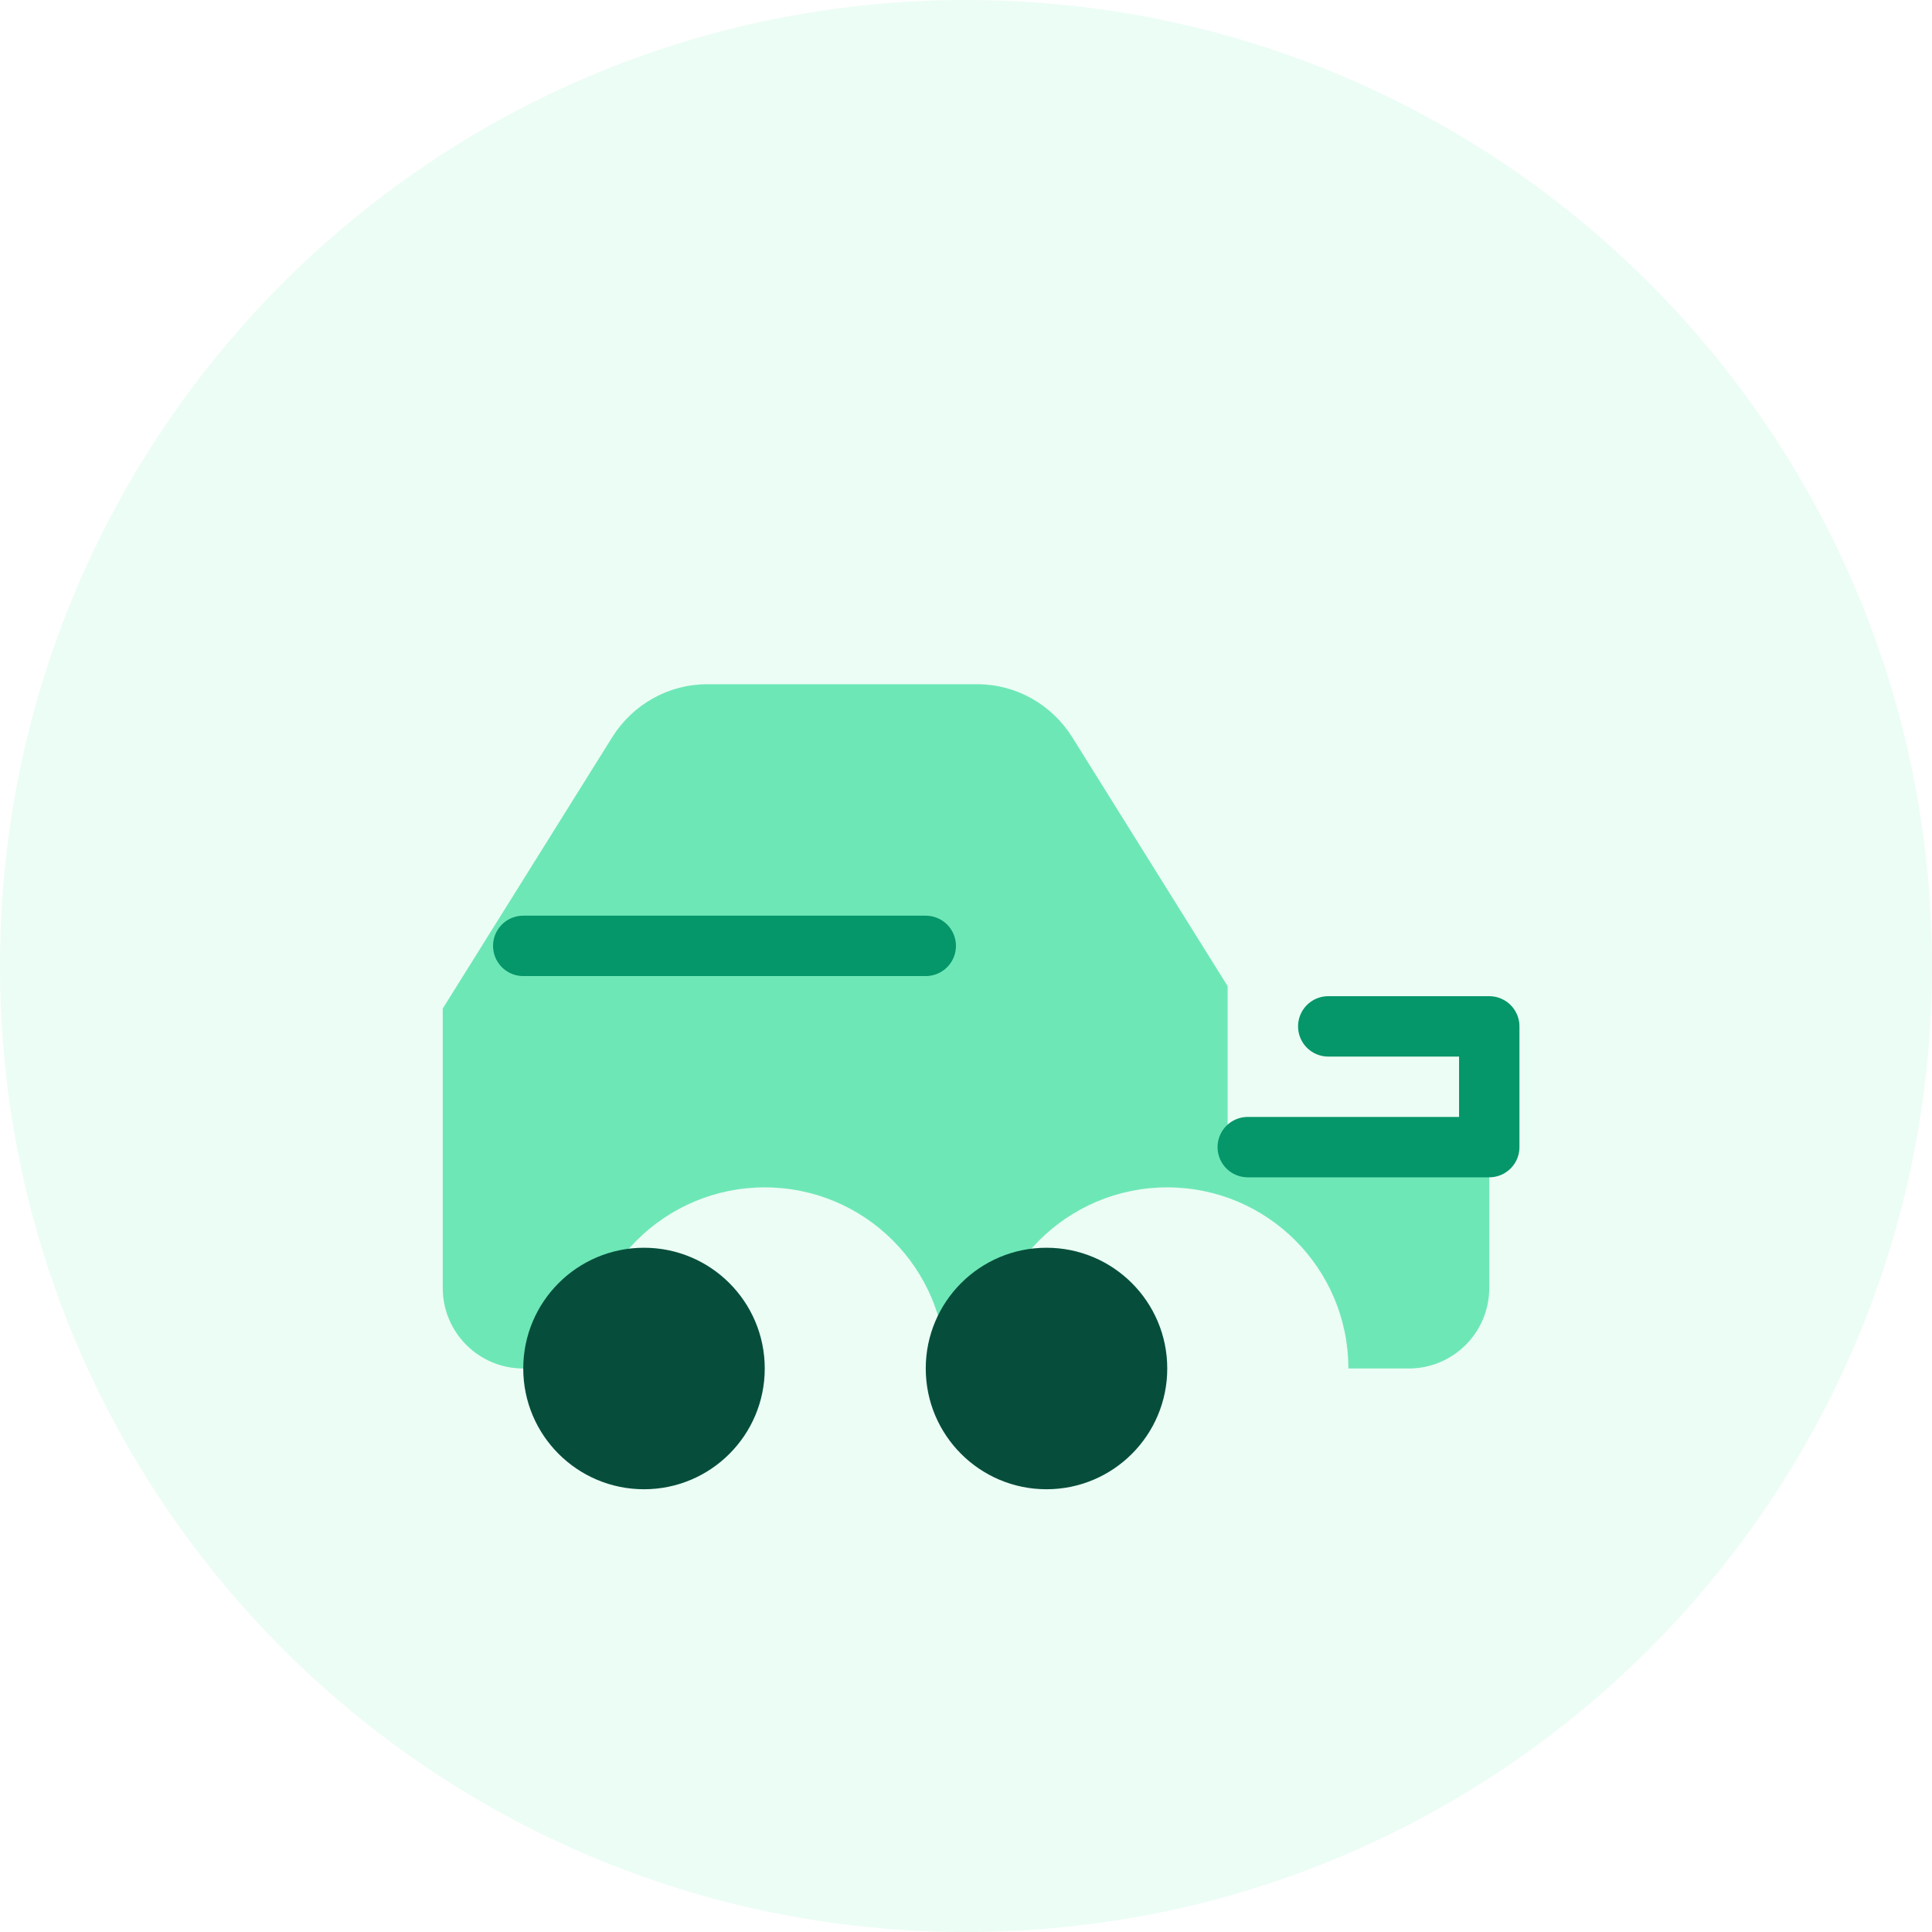
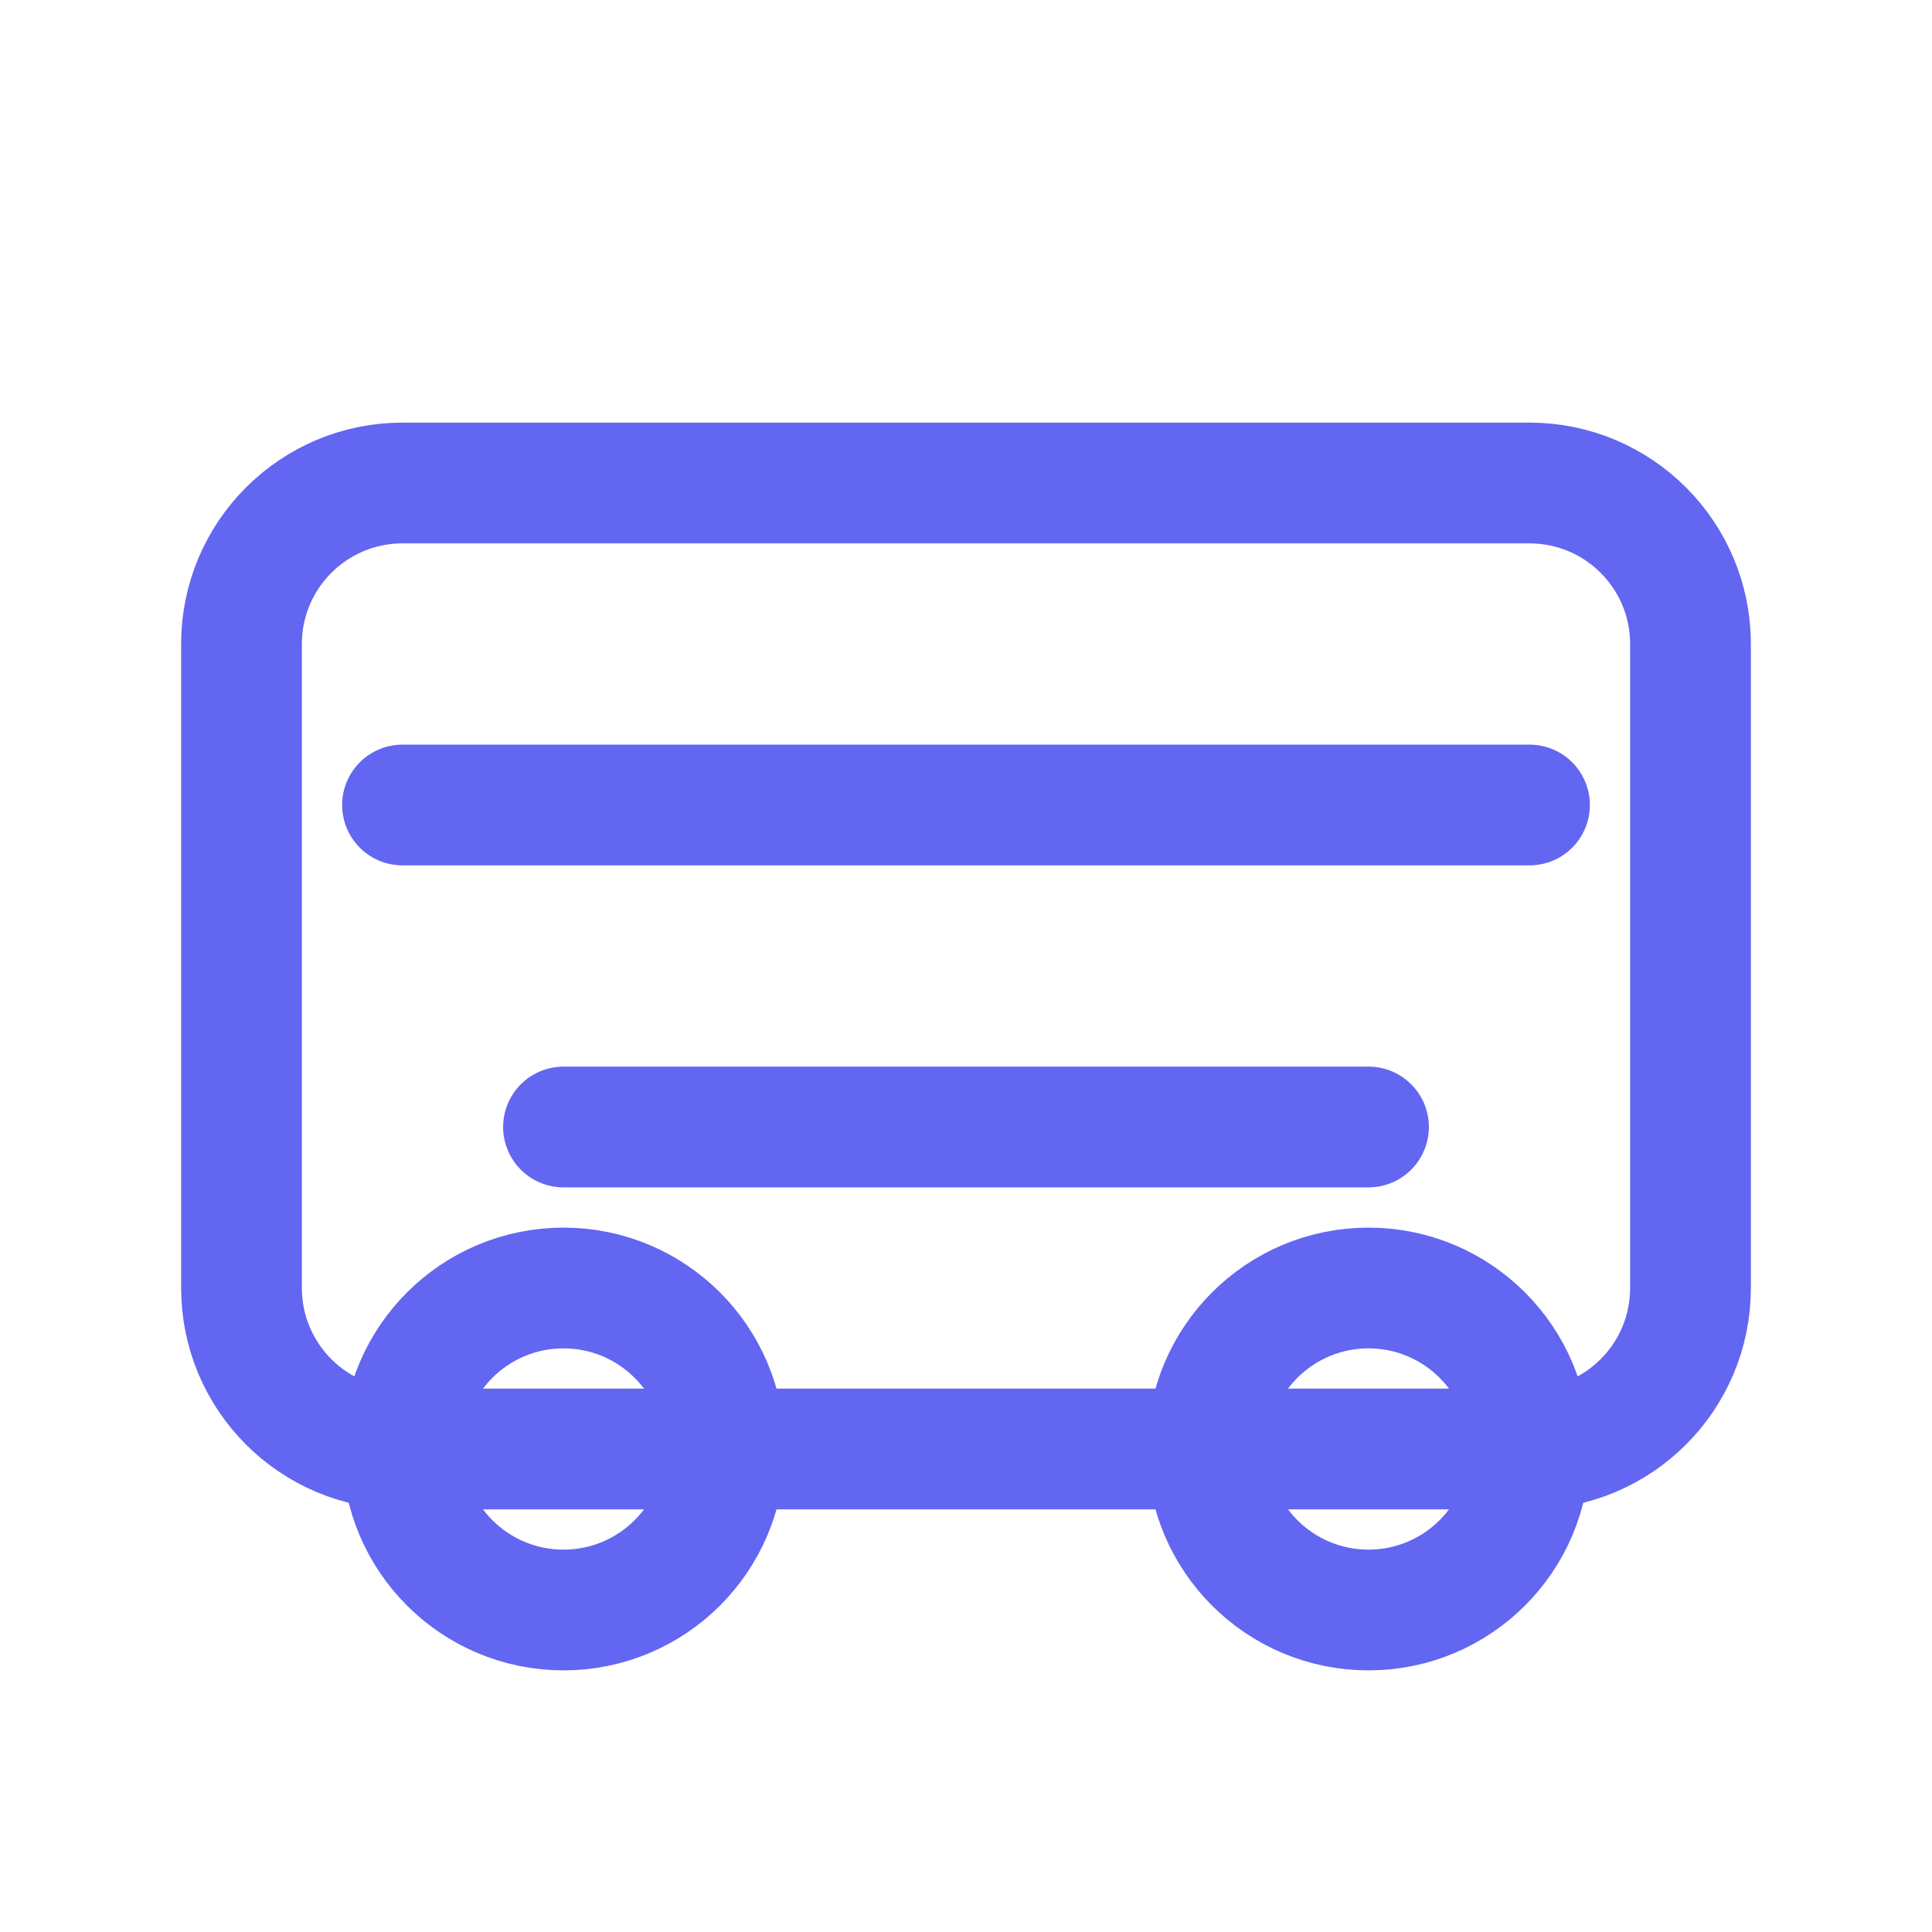
- <svg xmlns="http://www.w3.org/2000/svg" width="48" height="48" viewBox="0 0 48 48" fill="none">
-   <rect width="48" height="48" rx="24" fill="#ECFDF5" />
-   <path d="M37 28.5V32C37 33.105 36.105 34 35 34H33.5C33.5 31.515 31.485 29.5 29 29.5C26.515 29.5 24.5 31.515 24.5 34H23.5C23.5 31.515 21.485 29.5 19 29.5C16.515 29.5 14.5 31.515 14.5 34H13C11.895 34 11 33.105 11 32V25.057L15.207 18.321C15.718 17.503 16.604 17 17.564 17H24.286C25.246 17 26.132 17.503 26.643 18.321L30.5 24.5V28.5H37Z" fill="#6EE7B7" />
-   <path d="M29 34C29 32.343 27.657 31 26 31C24.343 31 23 32.343 23 34C23 35.657 24.343 37 26 37C27.657 37 29 35.657 29 34Z" fill="#064E3B" />
-   <path d="M19 34C19 32.343 17.657 31 16 31C14.343 31 13 32.343 13 34C13 35.657 14.343 37 16 37C17.657 37 19 35.657 19 34Z" fill="#064E3B" />
-   <path d="M13 23.5H23M31 28.5H37V25.5H33" stroke="#059669" stroke-width="1.5" stroke-linecap="round" stroke-linejoin="round" />
+ <svg xmlns="http://www.w3.org/2000/svg" width="48" height="48" viewBox="0 0 24 24" fill="none" stroke="#6366f1" stroke-width="1.5" stroke-linecap="round" stroke-linejoin="round">
+   <rect x="3" y="6" width="18" height="12" rx="2" ry="2" />
+   <circle cx="7" cy="18" r="2" />
+   <circle cx="17" cy="18" r="2" />
+   <path d="M5 10h14" />
+   <path d="M7 14h10" />
</svg>
